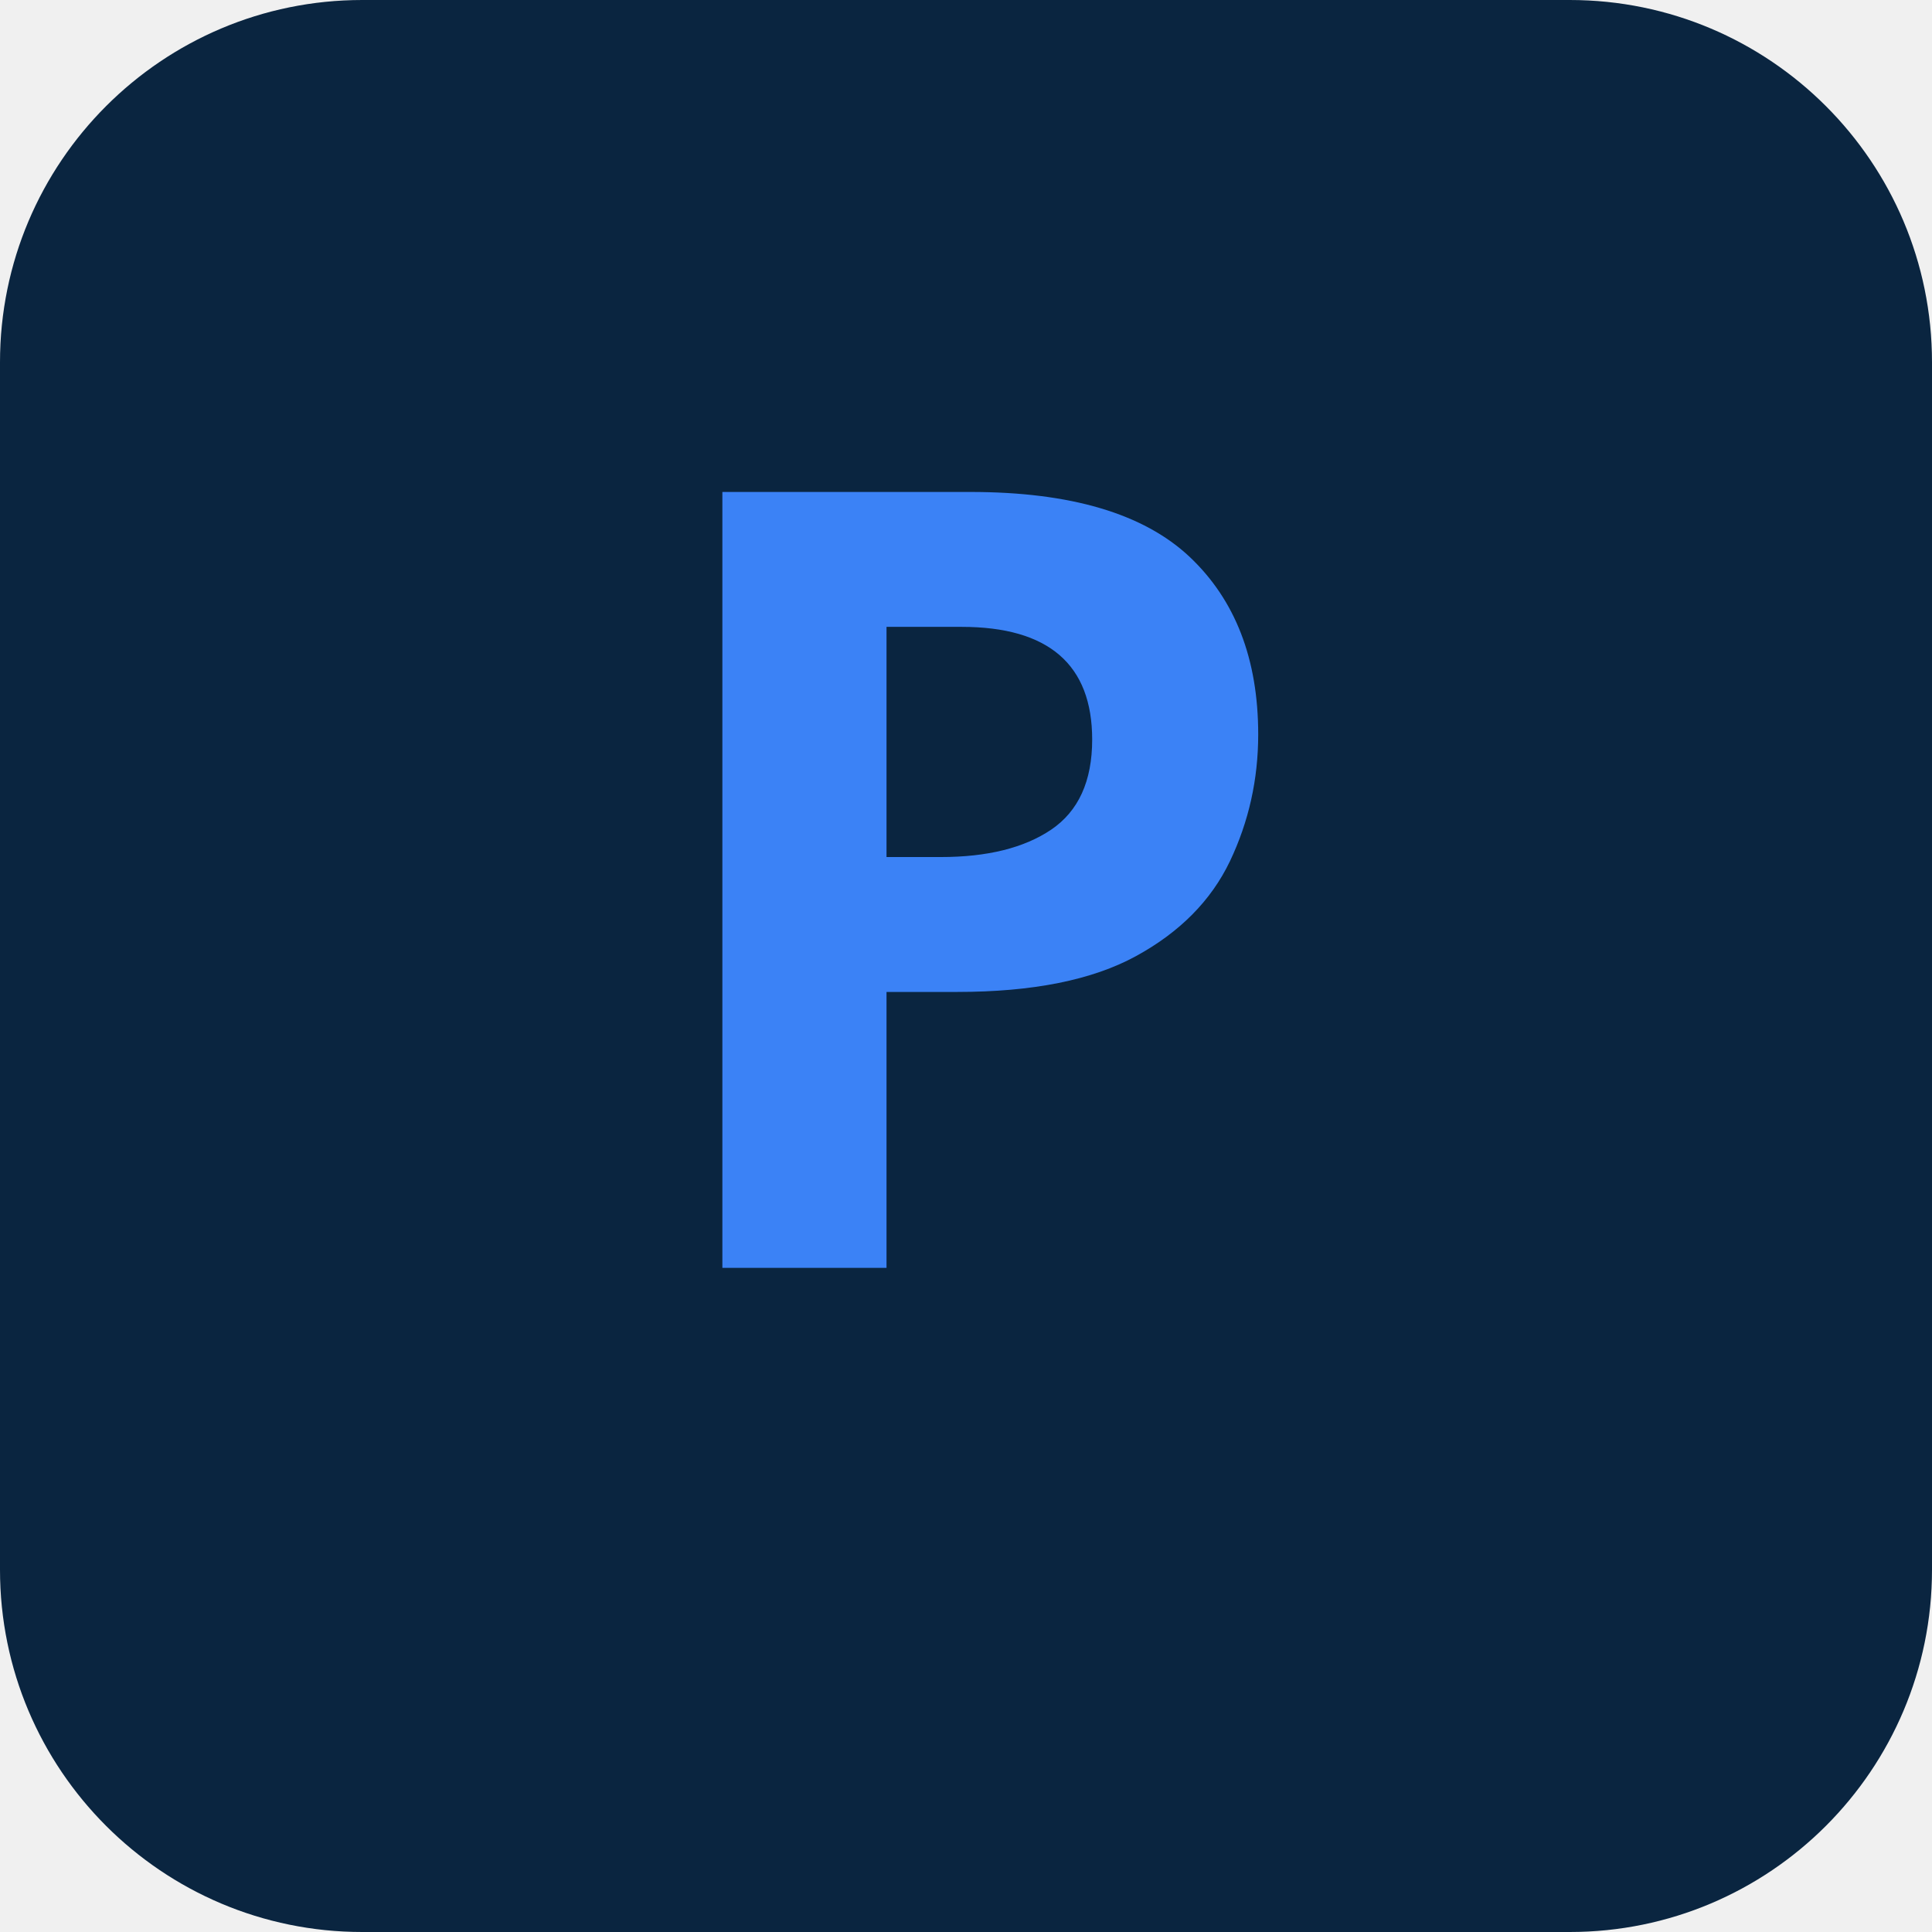
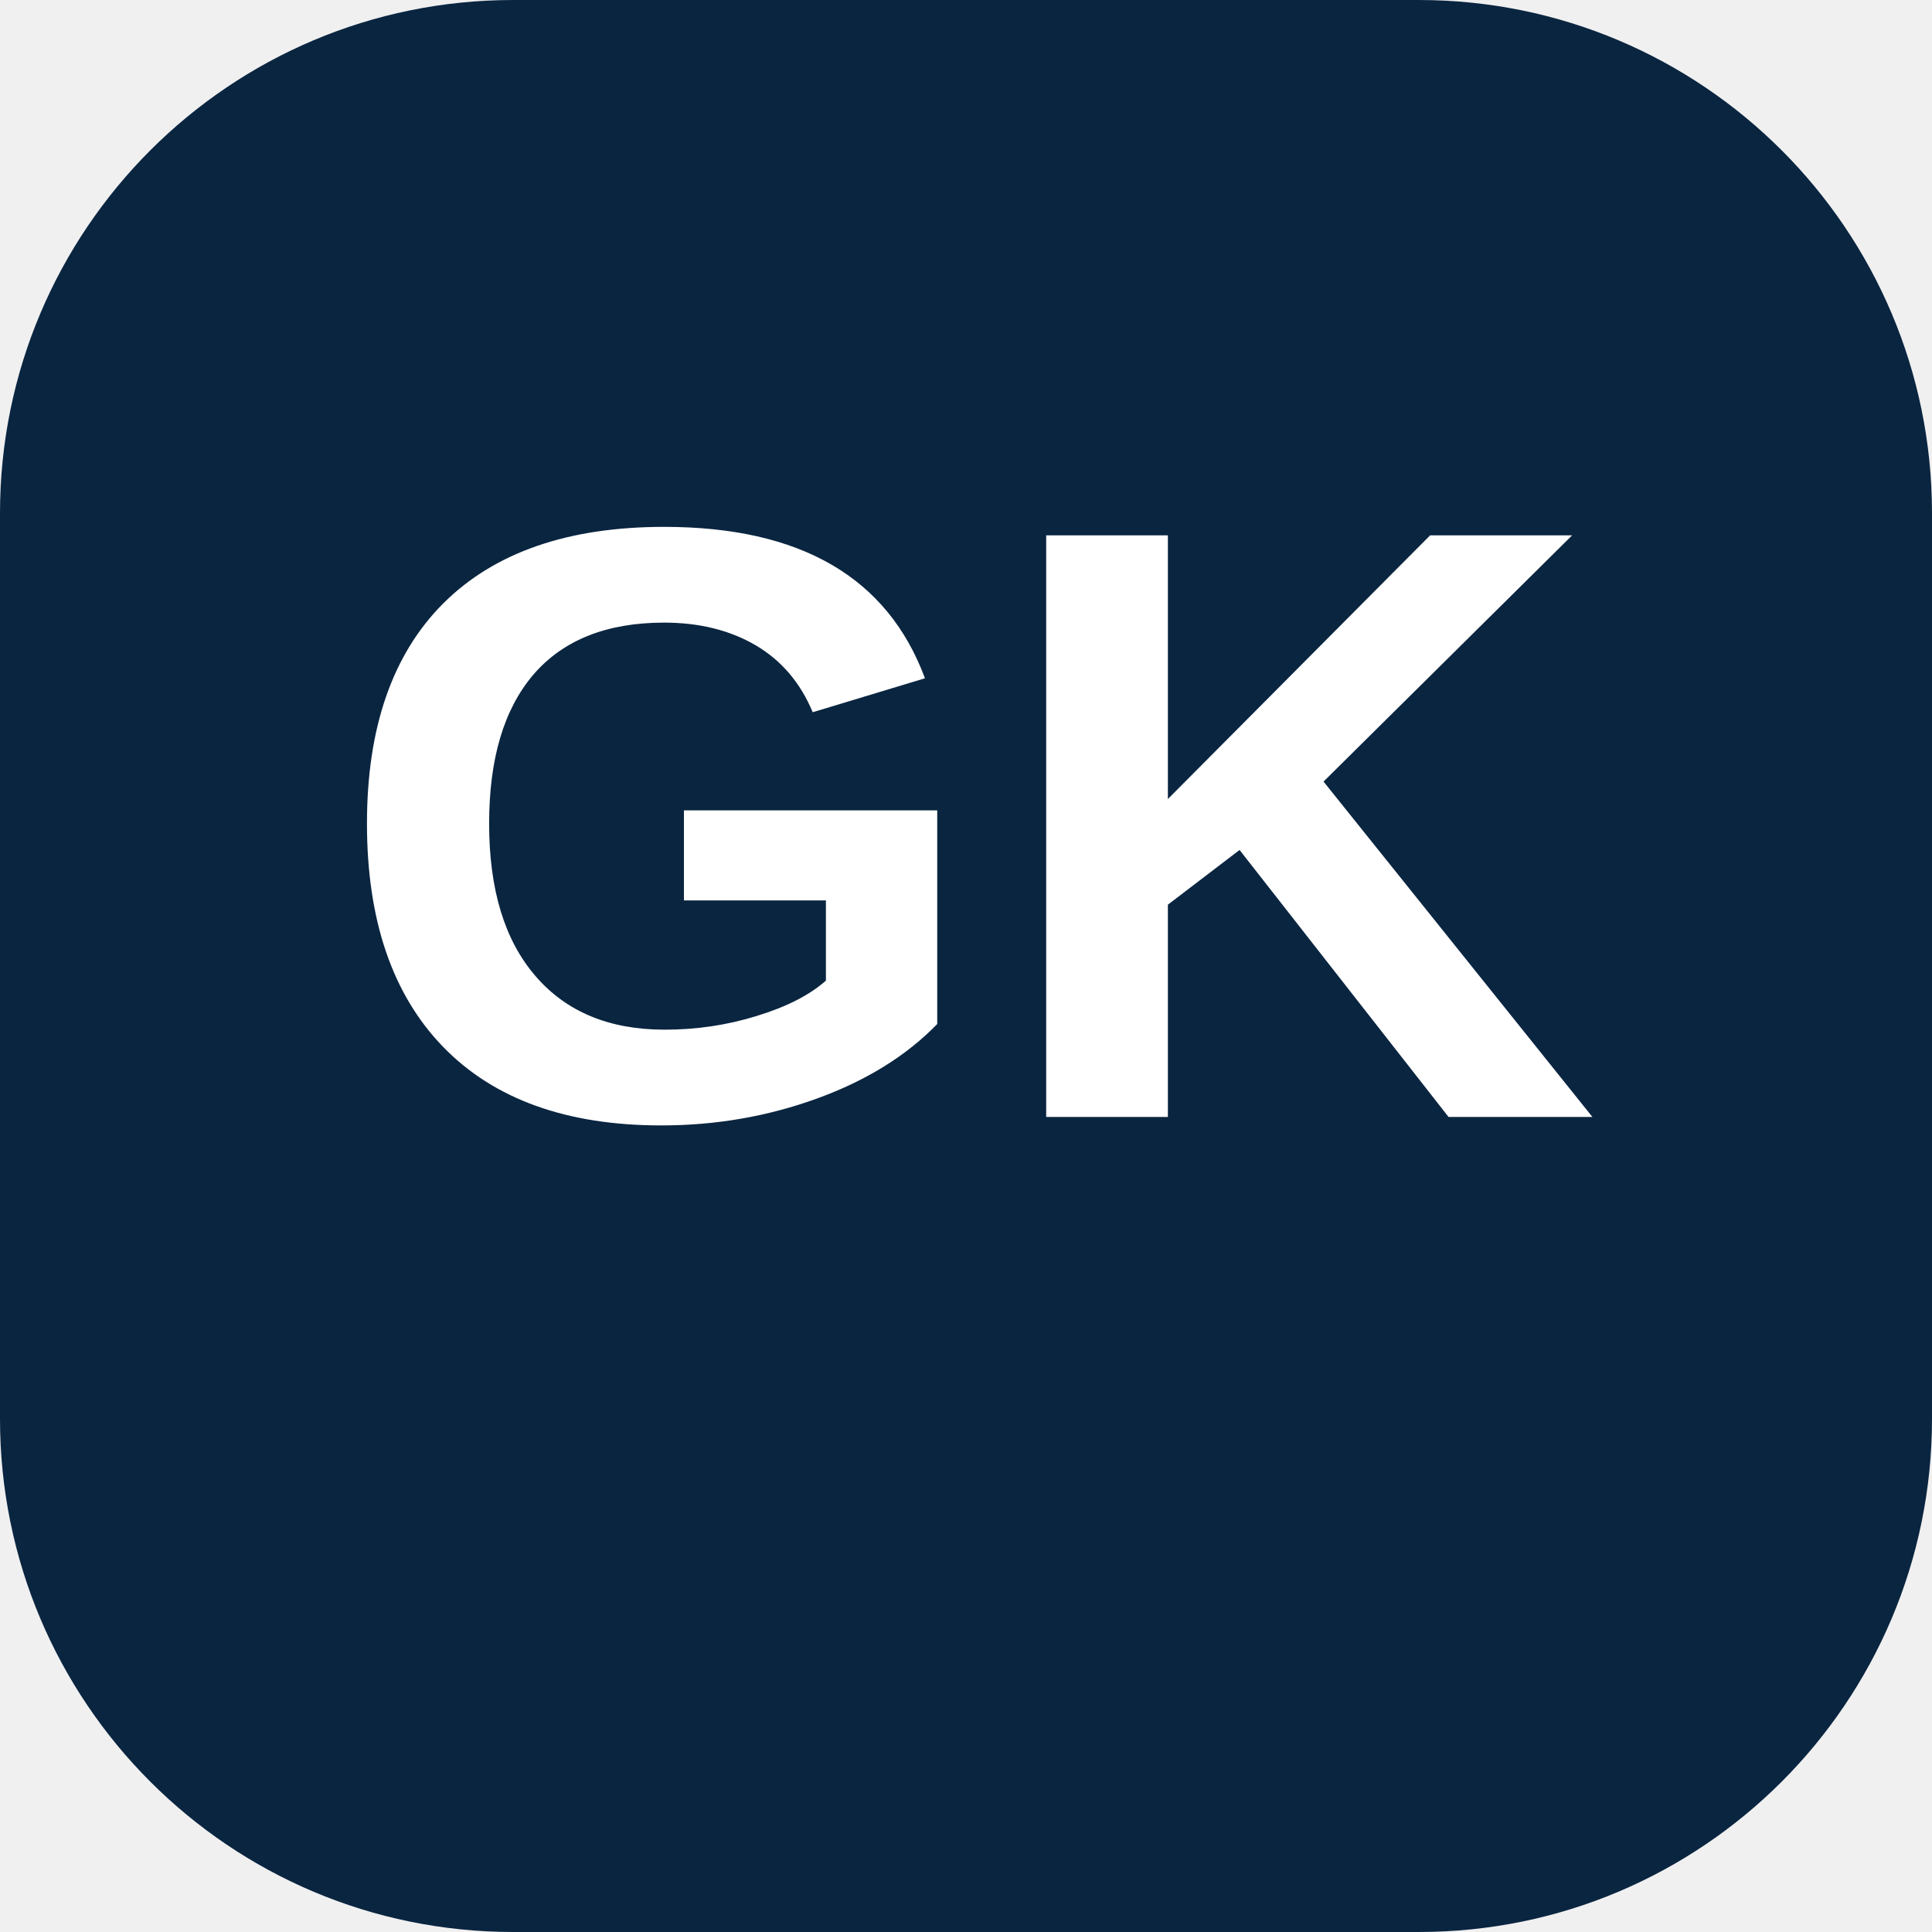
- <svg xmlns="http://www.w3.org/2000/svg" viewBox="0 0 64 64">
-   <rect width="64" height="64" rx="12" fill="#0A2540" />
-   <text x="32" y="42" font-family="system-ui,sans-serif" font-size="36" font-weight="700" text-anchor="middle" fill="#3B82F6">P</text>
+ <svg xmlns="http://www.w3.org/2000/svg" viewBox="0 0 64 64" width="64" height="64">
+   <rect width="64" height="64" rx="17" fill="#0A2540" />
+   <text x="32" y="37" font-family="Arial,Helvetica,sans-serif" font-size="28" font-weight="800" text-anchor="middle" fill="#FFFFFF">GK</text>
</svg>
